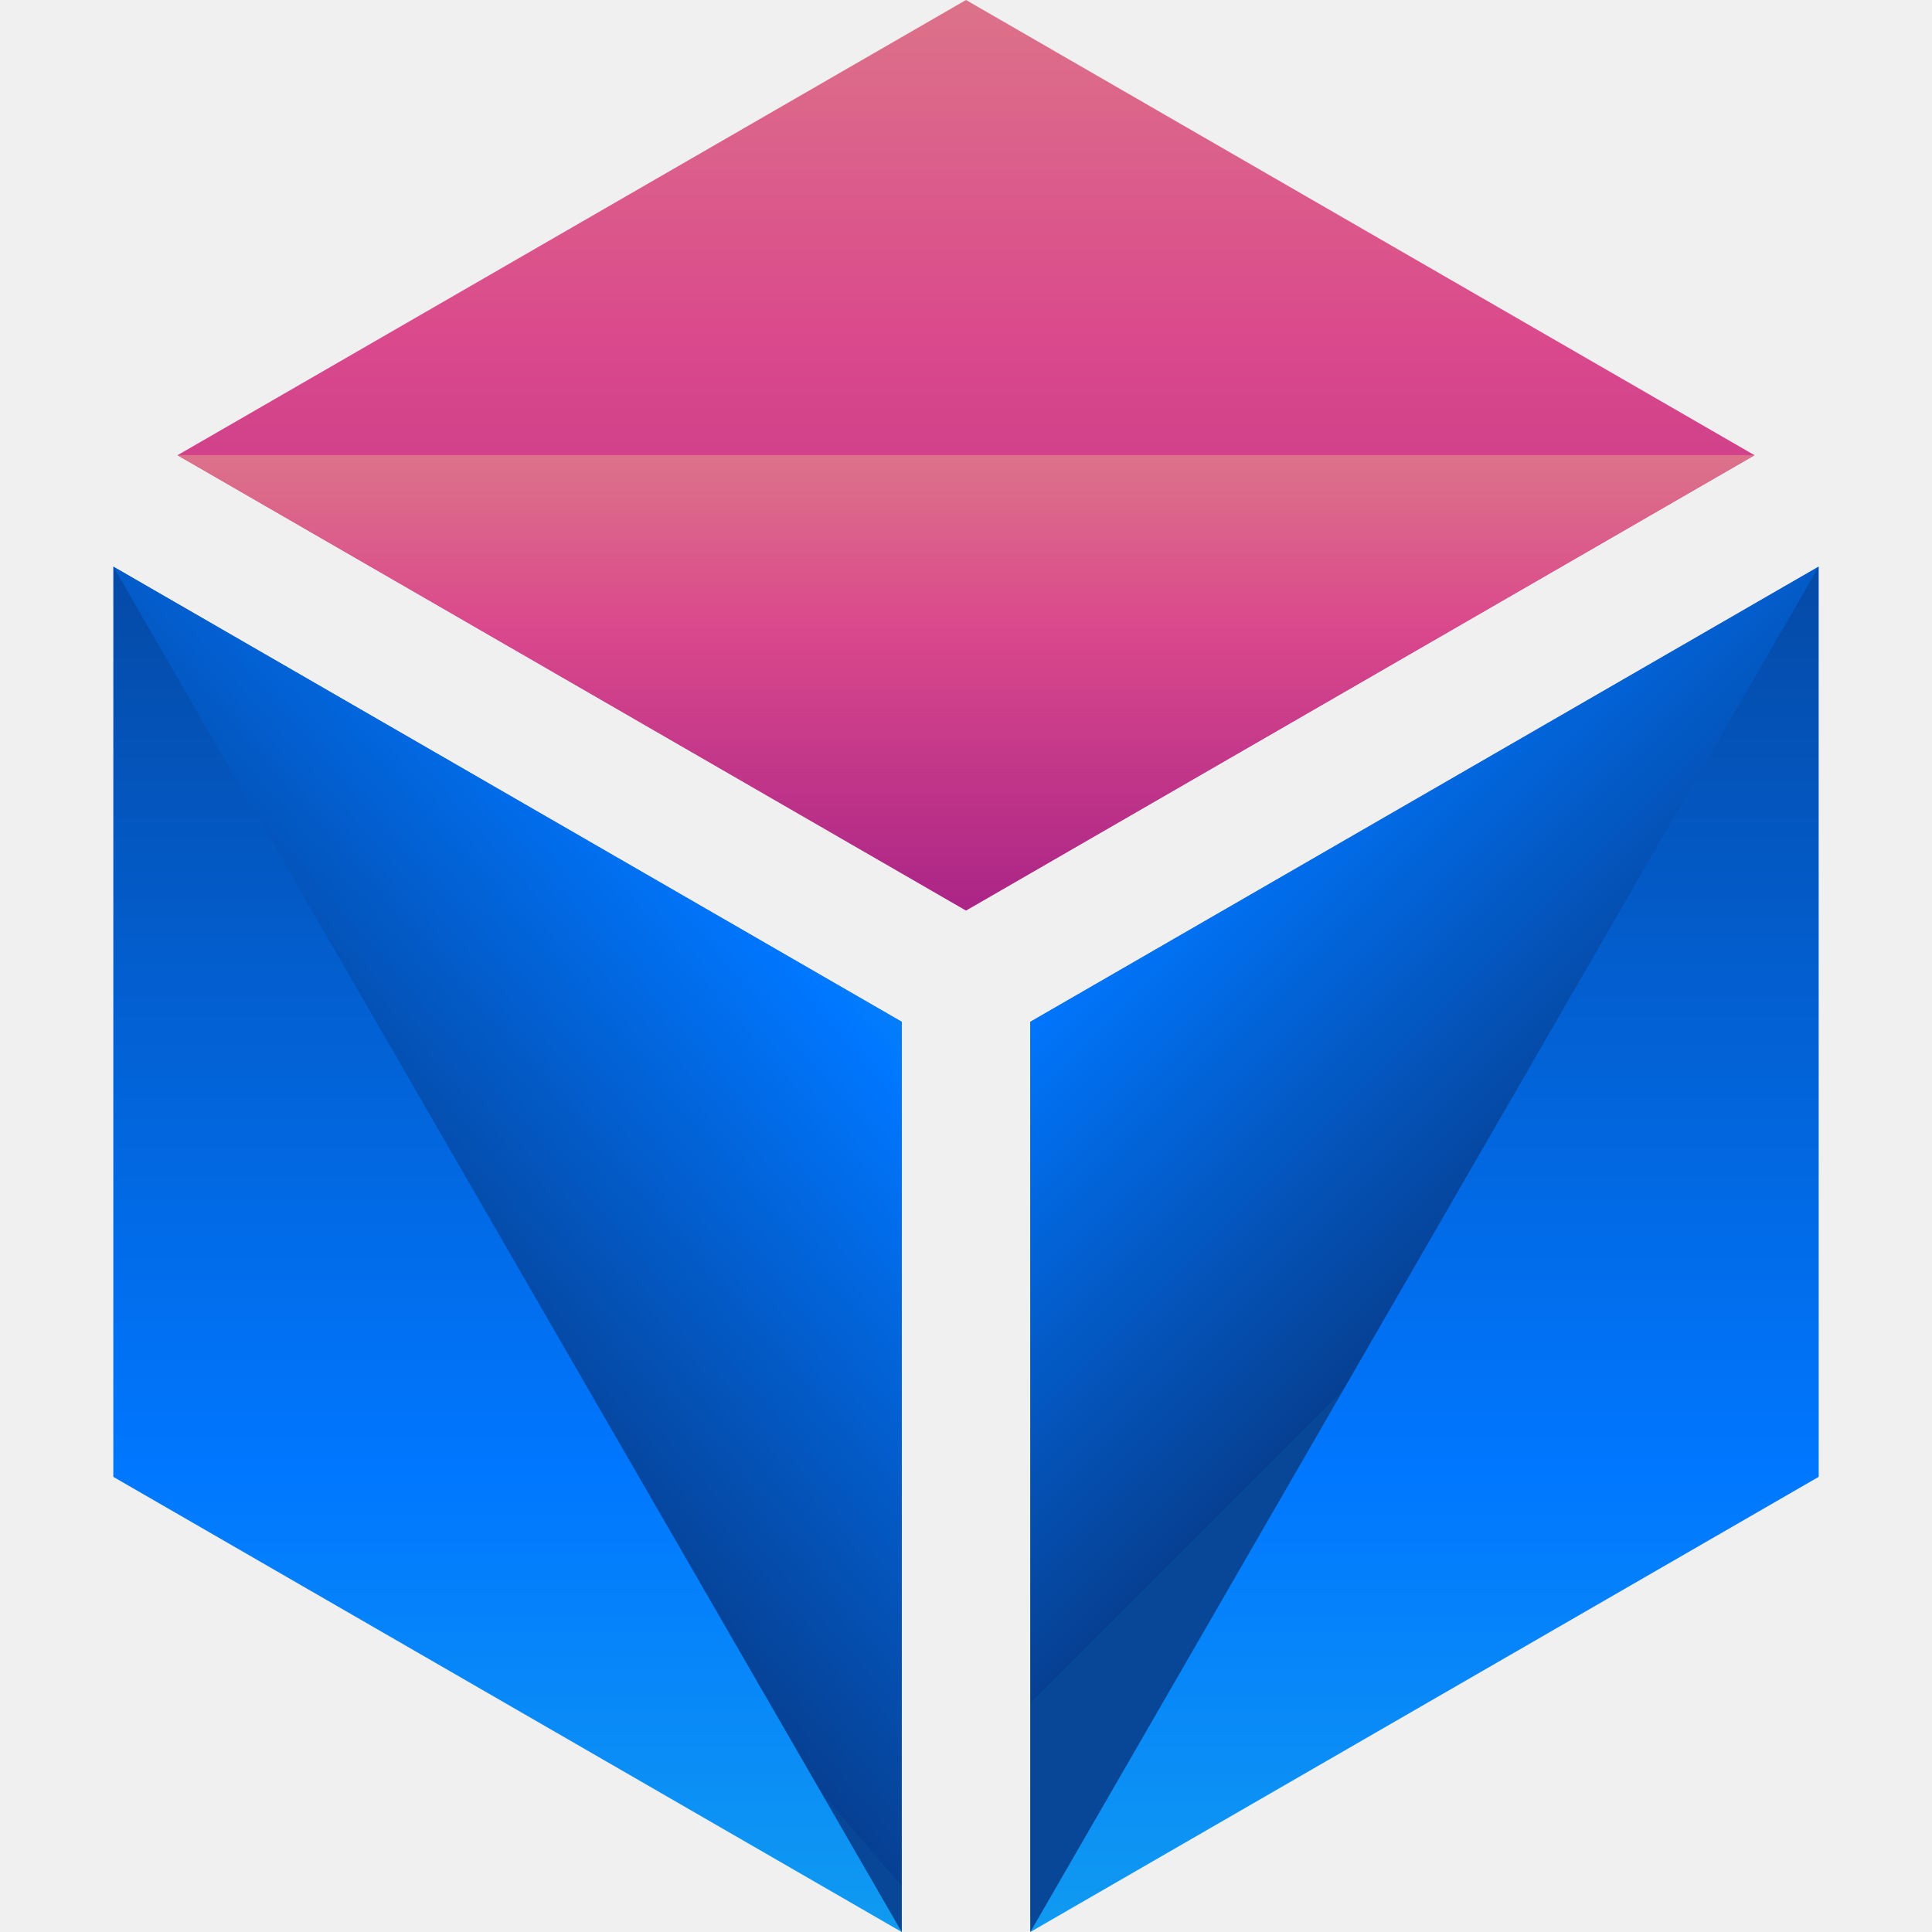
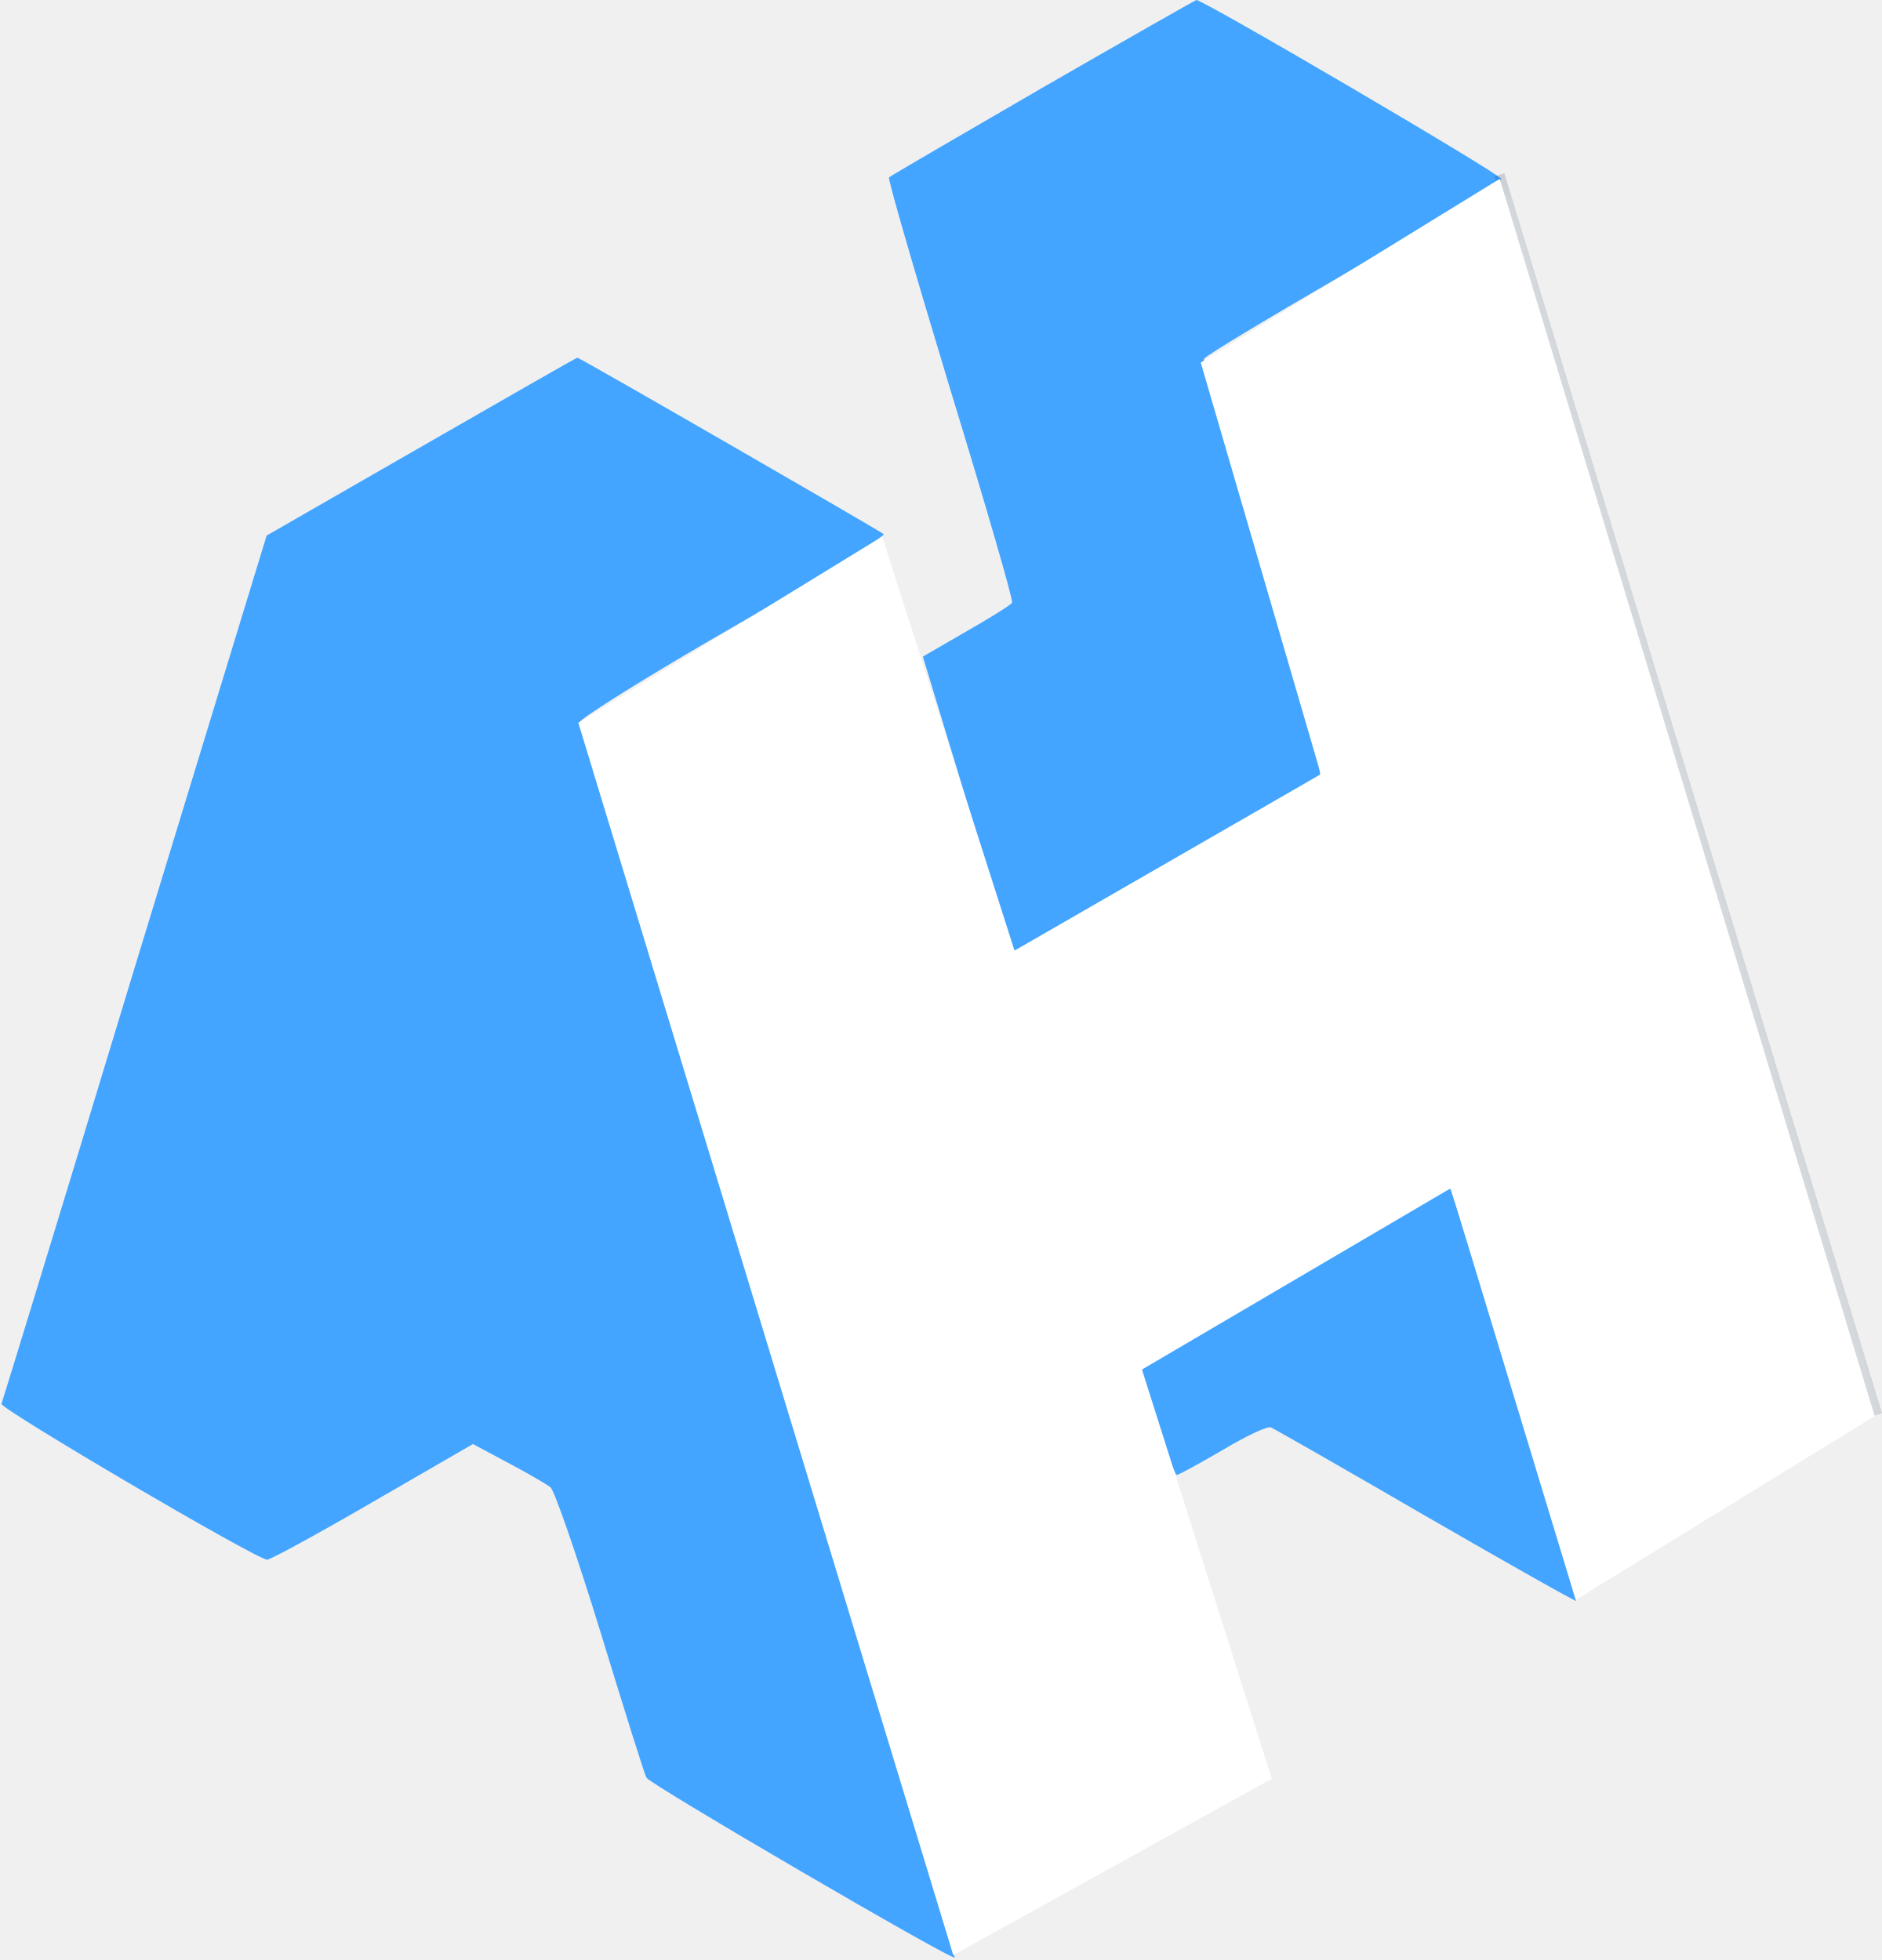
- <svg xmlns="http://www.w3.org/2000/svg" version="1.1" id="Layer_1" x="0px" y="0px" viewBox="0 0 504.123 504.123" style="enable-background:new 0 0 504.123 504.123;" xml:space="preserve">
-   <linearGradient id="SVGID_1_" gradientUnits="userSpaceOnUse" x1="0.971" y1="542.745" x2="0.971" y2="618.853" gradientTransform="matrix(7.8769 0 0 -7.8769 364.0537 4969.669)">
-     <stop offset="0" style="stop-color:#29D3DA" />
-     <stop offset="0.519" style="stop-color:#0077FF" />
-     <stop offset="0.999" style="stop-color:#064093" />
-     <stop offset="1" style="stop-color:#084698" />
-   </linearGradient>
-   <polygon style="fill:url(#SVGID_1_);" points="268.847,266.626 268.847,504.123 474.553,385.363 474.553,147.858 " />
-   <linearGradient id="SVGID_2_" gradientUnits="userSpaceOnUse" x1="-22.157" y1="612.657" x2="1.968" y2="588.532" gradientTransform="matrix(7.8769 0 0 -7.8769 364.0537 4969.669)">
-     <stop offset="0" style="stop-color:#29D3DA" />
-     <stop offset="0.519" style="stop-color:#0077FF" />
-     <stop offset="0.999" style="stop-color:#064093" />
-     <stop offset="1" style="stop-color:#084698" />
-   </linearGradient>
-   <polyline style="fill:url(#SVGID_2_);" points="474.553,147.858 268.847,266.626 268.847,504.123 " />
-   <linearGradient id="SVGID_3_" gradientUnits="userSpaceOnUse" x1="-14.217" y1="649.415" x2="-14.217" y2="592.185" gradientTransform="matrix(7.8769 0 0 -7.8769 364.0537 4969.669)">
-     <stop offset="0.012" style="stop-color:#E0B386" />
-     <stop offset="0.519" style="stop-color:#DA498C" />
-     <stop offset="1" style="stop-color:#961484" />
-   </linearGradient>
-   <polygon style="fill:url(#SVGID_3_);" points="457.783,118.76 252.062,0 46.356,118.76 46.356,118.8 252.062,237.568 457.783,118.8   " />
-   <linearGradient id="SVGID_4_" gradientUnits="userSpaceOnUse" x1="-14.217" y1="625.09" x2="-14.217" y2="596.47" gradientTransform="matrix(7.8769 0 0 -7.8769 364.0537 4969.669)">
-     <stop offset="0.012" style="stop-color:#E0B386" />
-     <stop offset="0.519" style="stop-color:#DA498C" />
-     <stop offset="1" style="stop-color:#961484" />
-   </linearGradient>
-   <polyline style="fill:url(#SVGID_4_);" points="46.356,118.76 46.356,118.8 252.062,237.568 457.783,118.8 457.783,118.76 " />
-   <linearGradient id="SVGID_5_" gradientUnits="userSpaceOnUse" x1="-29.405" y1="542.745" x2="-29.405" y2="618.853" gradientTransform="matrix(7.8769 0 0 -7.8769 364.0537 4969.669)">
-     <stop offset="0" style="stop-color:#29D3DA" />
-     <stop offset="0.519" style="stop-color:#0077FF" />
-     <stop offset="0.999" style="stop-color:#064093" />
-     <stop offset="1" style="stop-color:#084698" />
-   </linearGradient>
-   <polygon style="fill:url(#SVGID_5_);" points="235.292,266.626 29.57,147.858 29.57,385.363 235.292,504.123 " />
-   <linearGradient id="SVGID_6_" gradientUnits="userSpaceOnUse" x1="-5.108" y1="610.48" x2="-32.358" y2="586.983" gradientTransform="matrix(7.8769 0 0 -7.8769 364.0537 4969.669)">
-     <stop offset="0" style="stop-color:#29D3DA" />
-     <stop offset="0.519" style="stop-color:#0077FF" />
-     <stop offset="0.999" style="stop-color:#064093" />
-     <stop offset="1" style="stop-color:#084698" />
-   </linearGradient>
-   <polyline style="fill:url(#SVGID_6_);" points="235.292,504.123 235.292,266.626 29.57,147.858 " />
-   <g>
- </g>
-   <g>
- </g>
-   <g>
- </g>
-   <g>
- </g>
-   <g>
- </g>
-   <g>
- </g>
-   <g>
- </g>
-   <g>
- </g>
-   <g>
- </g>
-   <g>
- </g>
-   <g>
- </g>
-   <g>
- </g>
-   <g>
- </g>
-   <g>
- </g>
-   <g>
- </g>
+ <svg xmlns="http://www.w3.org/2000/svg" width="384" height="400" viewBox="0 0 384 400" fill="none">
+   <path d="M212.7 17.9C195.8 27.7 181.7 35.9 181.4 36.2C181.1 36.5 186.8 56 193.9 79.5C201.1 103 206.8 122.6 206.5 123C206.2 123.5 202 126.1 197.1 128.9L188.3 134L197.4 164C202.4 180.5 206.7 194 207 194C207.8 194 268.3 159.1 269.3 158.1C269.8 157.6 264.5 138.6 257.5 115.9C249.7 90.5 245.2 74 245.7 73.2C246.1 72.5 260 64.2 276.4 54.7C292.8 45.2 306.3 37.1 306.3 36.5C306.3 35.6 245.4 -0.1 244.1 0C243.8 0.1 229.7 8.1 212.7 17.9Z" fill="#43A5FF" />
+   <path d="M85.9 91.2L54.4 109.3L27.5 197.4C12.8 245.9 0.5 286 0.3 286.5C-1.07288e-05 287.5 52.4 318.3 54.5 318.3C55.2 318.3 64.9 313 76.1 306.5L96.5 294.7L103.6 298.5C107.6 300.6 111.5 302.9 112.3 303.5C113.1 304.1 117.7 317.4 122.5 333C127.3 348.7 131.5 362.1 131.9 362.8C132.7 364.2 194.2 400.1 194.8 399.5C195.1 399.2 120.2 152.4 118.3 147.4C118.1 146.8 132.1 138 149.5 128C166.9 118 180.8 109.4 180.3 109C179.3 108.2 118.3 73 117.8 73C117.6 73 103.3 81.2 85.9 91.2Z" fill="#43A5FF" />
+   <path d="M264.3 260.3C247.1 270.3 233 278.9 233 279.4C233 281.6 239.4 301 240.1 301C240.5 301 244.7 298.7 249.5 295.9C254.2 293.1 258.6 291 259.3 291.3C260 291.6 274.2 299.7 290.9 309.4C307.7 319.1 321.5 326.9 321.6 326.7C321.9 326.4 296.4 243.1 295.9 242.6C295.7 242.4 281.4 250.4 264.3 260.3Z" fill="#43A5FF" />
+   <g filter="url(#filter0_i)">
+     <line x1="305.957" y1="35.709" x2="382.997" y2="288.696" stroke="#43A5FF" stroke-opacity="0.05" stroke-width="2" />
+   </g>
+   <path d="M194.5 399L118 147.5L180 109.5L207 194L269.5 158L245 74L306 36.5L382.5 289L321.5 326.5L296 242.5L233 279.5L259.5 363L194.5 399Z" fill="white" />
+   <defs>
+     <filter id="filter0_i" x="305" y="35.417" width="78.954" height="257.57" filterUnits="userSpaceOnUse" color-interpolation-filters="sRGB">
+       <feFlood flood-opacity="0" result="BackgroundImageFix" />
+       <feBlend mode="normal" in="SourceGraphic" in2="BackgroundImageFix" result="shape" />
+       <feColorMatrix in="SourceAlpha" type="matrix" values="0 0 0 0 0 0 0 0 0 0 0 0 0 0 0 0 0 0 127 0" result="hardAlpha" />
+       <feOffset dy="4" />
+       <feGaussianBlur stdDeviation="2.5" />
+       <feComposite in2="hardAlpha" operator="arithmetic" k2="-1" k3="1" />
+       <feColorMatrix type="matrix" values="0 0 0 0 0 0 0 0 0 0 0 0 0 0 0 0 0 0 0.12 0" />
+       <feBlend mode="normal" in2="shape" result="effect1_innerShadow" />
+     </filter>
+   </defs>
</svg>
